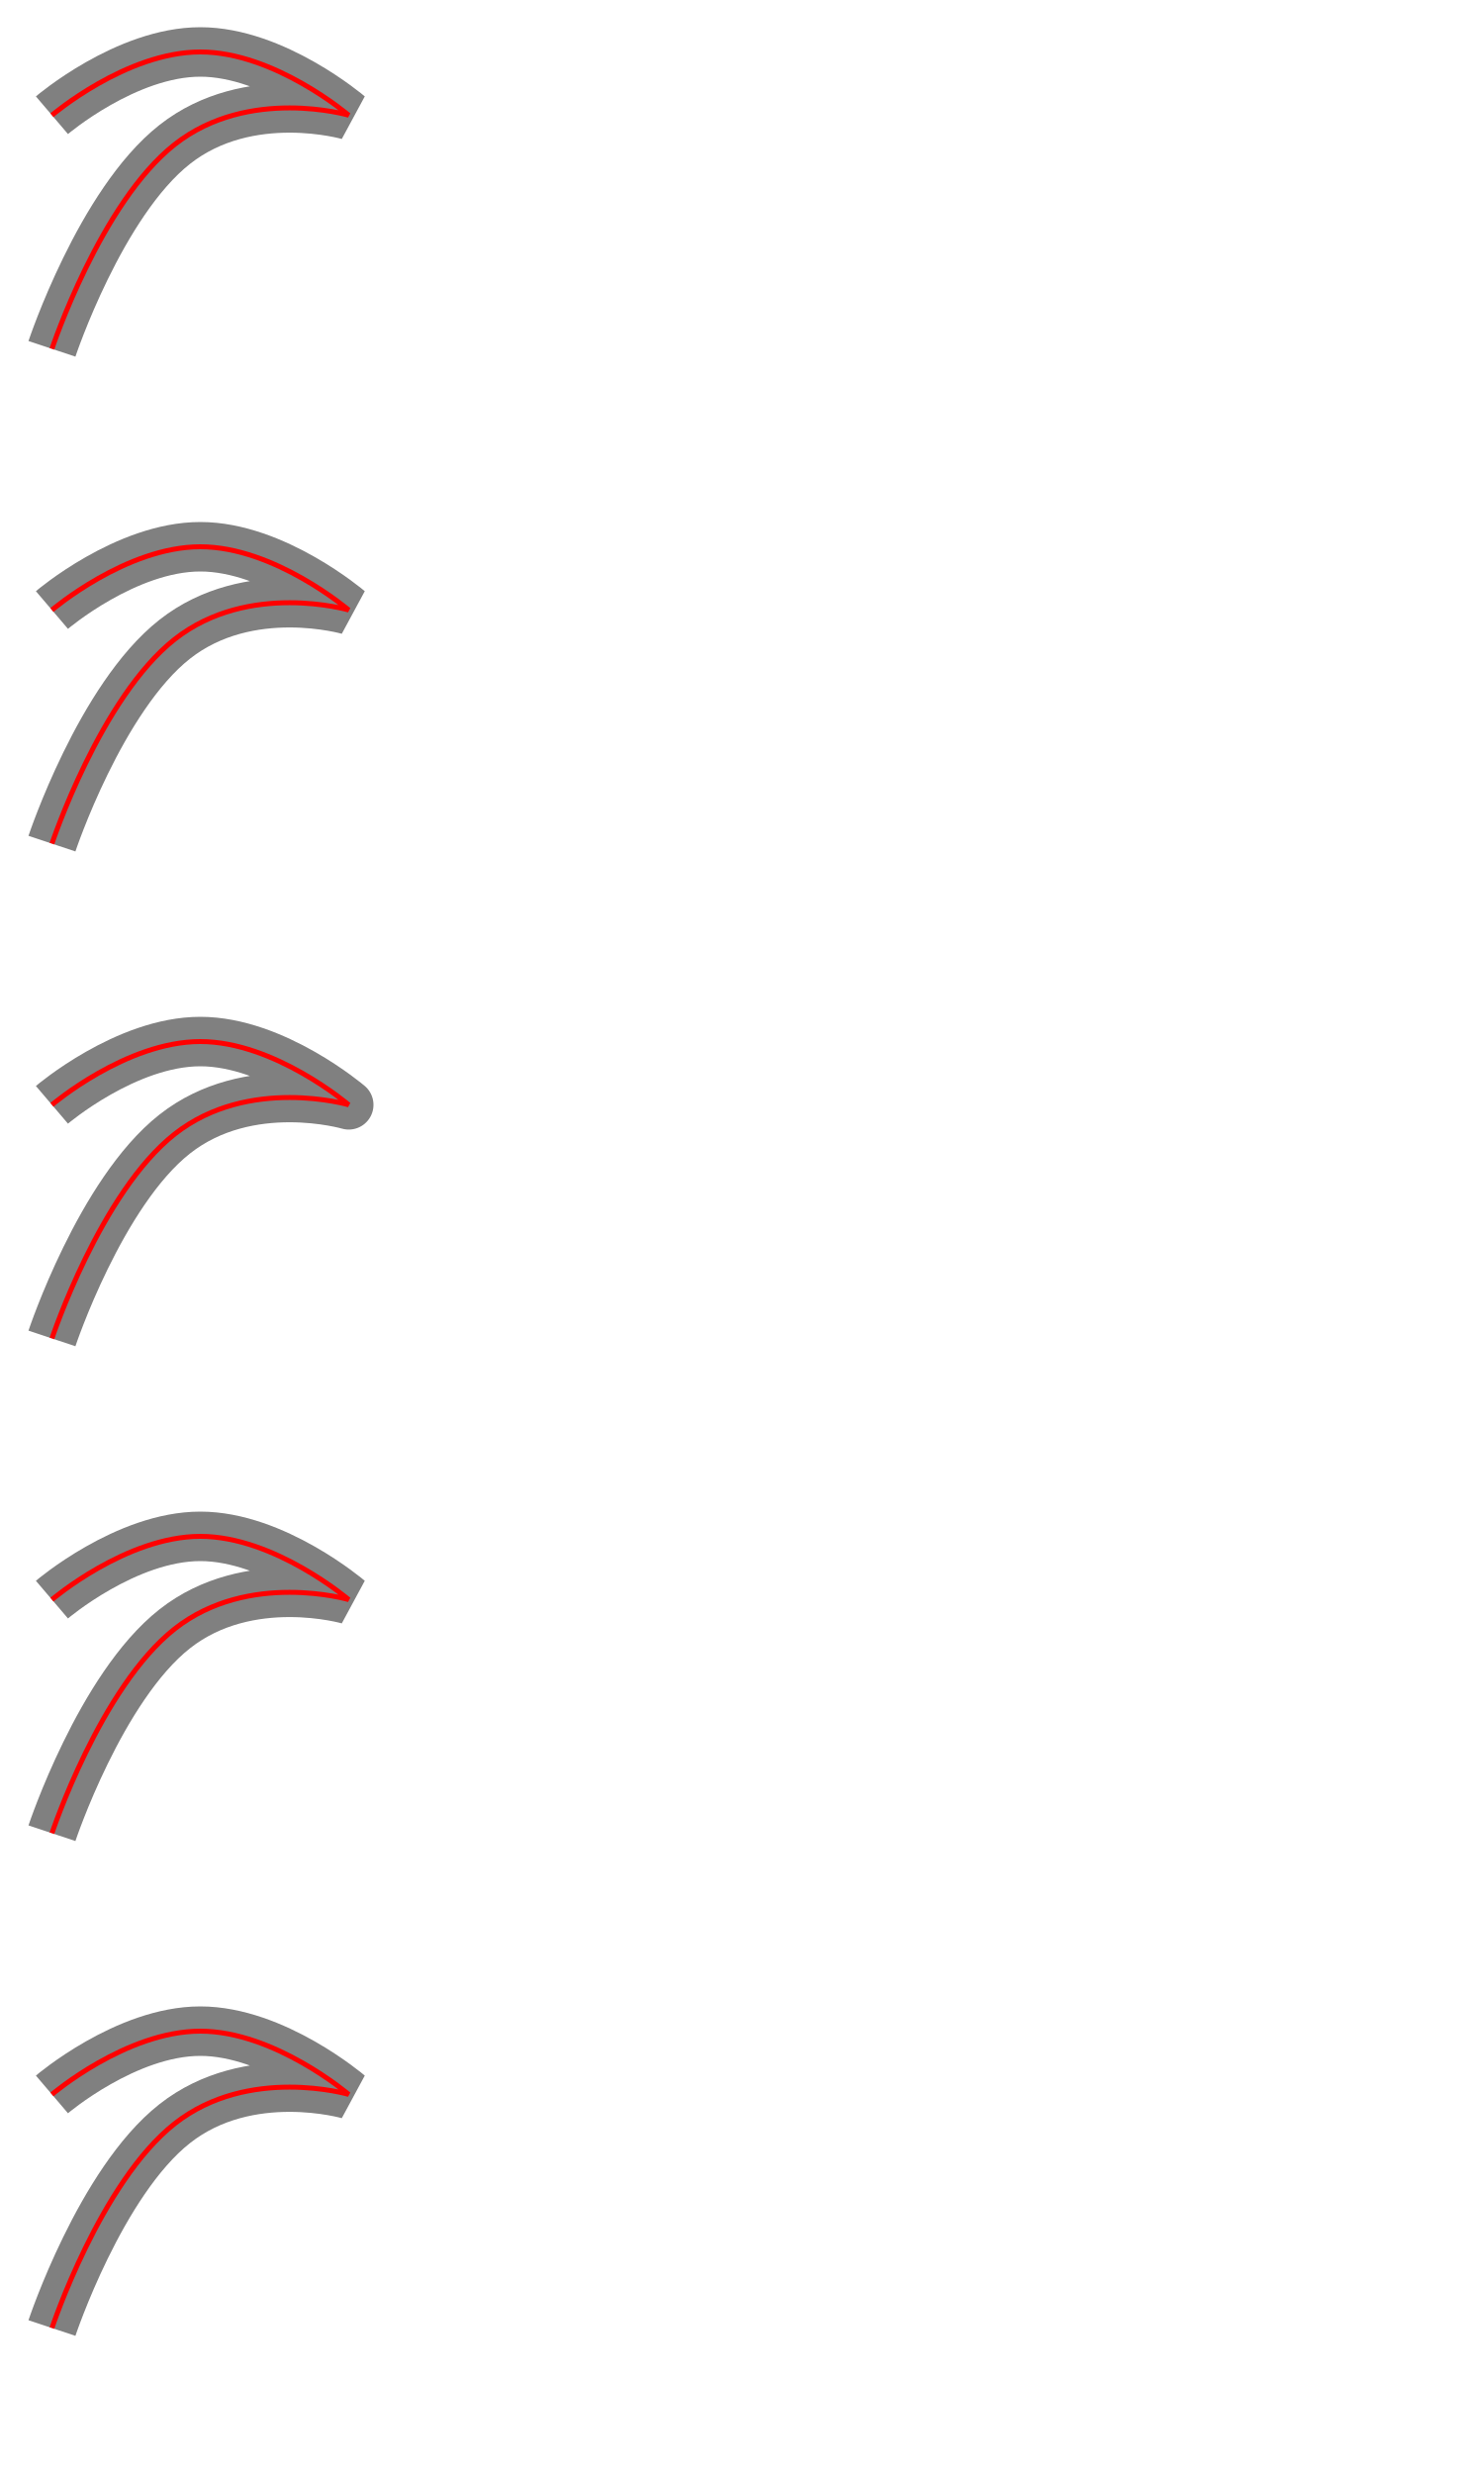
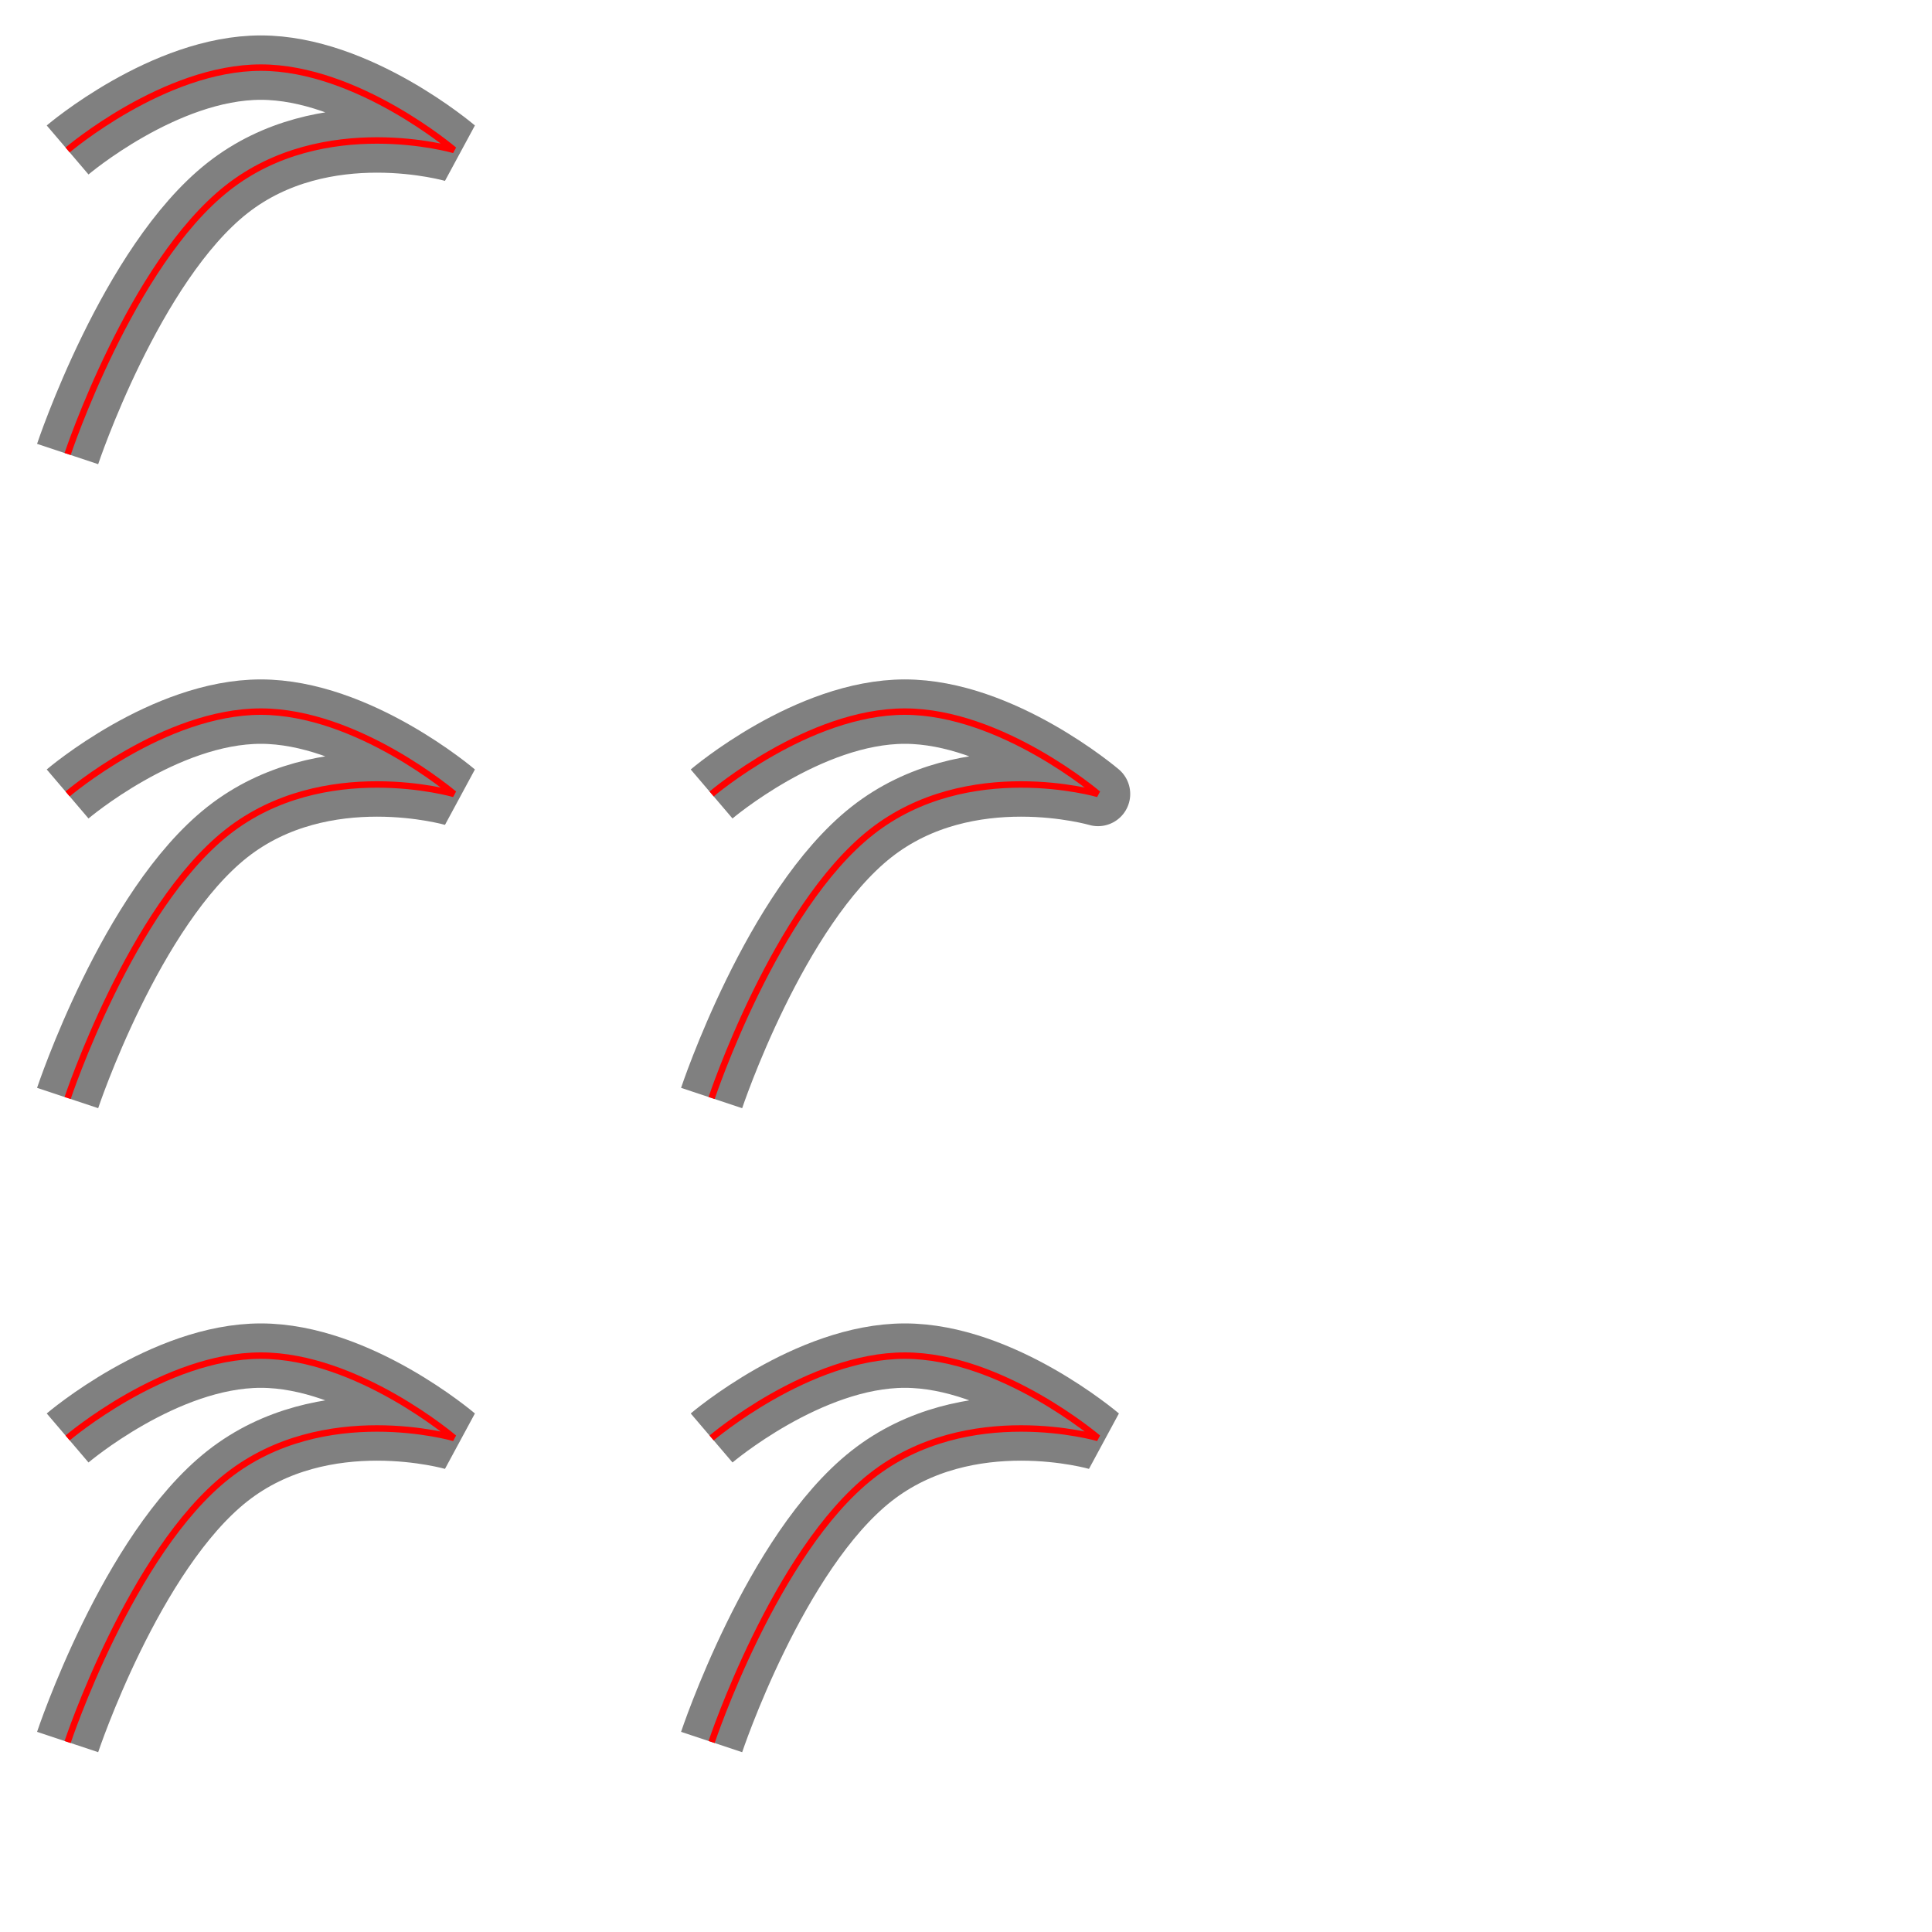
<svg xmlns="http://www.w3.org/2000/svg">
-   <rect height="500" width="300" y="0" x="0" fill="none" />
+   <rect height="300" width="300" y="0" x="0" fill="none" />
  <g>
    <path d="M0.5 13.287C0.5 13.287 15.5 0.5 30.5 0.5C45.5 0.5 60.5 13.287 60.5 13.287C60.5 13.287 40.323 7.385 25.323 19.189C10.323 30.992 0.5 60.5 0.5 60.5" fill="none" fill-rule="evenodd" stroke="#808080" stroke-width="10" transform="translate(10, 10)" stroke-linejoin="miter" />
    <path d="M0.5 13.287C0.5 13.287 15.5 0.5 30.5 0.5C45.5 0.5 60.5 13.287 60.5 13.287C60.5 13.287 40.323 7.385 25.323 19.189C10.323 30.992 0.5 60.5 0.5 60.5" fill="none" fill-rule="evenodd" stroke="#ff0000" stroke-width="01" transform="translate(10, 10)" />
  </g>
  <g transform="translate(0,100)">
    <path d="M0.5 13.287C0.5 13.287 15.5 0.5 30.5 0.5C45.5 0.5 60.5 13.287 60.5 13.287C60.5 13.287 40.323 7.385 25.323 19.189C10.323 30.992 0.5 60.5 0.5 60.5" fill="none" fill-rule="evenodd" stroke="#808080" stroke-width="10" transform="translate(10, 10)" stroke-linejoin="miter-clip" />
    <path d="M0.5 13.287C0.5 13.287 15.5 0.5 30.5 0.5C45.5 0.5 60.5 13.287 60.5 13.287C60.5 13.287 40.323 7.385 25.323 19.189C10.323 30.992 0.5 60.5 0.5 60.5" fill="none" fill-rule="evenodd" stroke="#ff0000" stroke-width="01" transform="translate(10, 10)" />
  </g>
-   <g transform="translate(0,200)">
+   <g transform="translate(100,100)">
    <path d="M0.5 13.287C0.5 13.287 15.5 0.5 30.5 0.5C45.5 0.5 60.5 13.287 60.5 13.287C60.5 13.287 40.323 7.385 25.323 19.189C10.323 30.992 0.5 60.5 0.5 60.5" fill="none" fill-rule="evenodd" stroke="#808080" stroke-width="10" transform="translate(10, 10)" stroke-linejoin="round" />
    <path d="M0.5 13.287C0.5 13.287 15.5 0.5 30.5 0.5C45.5 0.5 60.5 13.287 60.5 13.287C60.5 13.287 40.323 7.385 25.323 19.189C10.323 30.992 0.5 60.5 0.5 60.5" fill="none" fill-rule="evenodd" stroke="#ff0000" stroke-width="01" transform="translate(10, 10)" />
  </g>
-   <g transform="translate(0,300)">
+   <g transform="translate(0,200)">
    <path d="M0.5 13.287C0.5 13.287 15.5 0.5 30.5 0.5C45.5 0.5 60.5 13.287 60.5 13.287C60.5 13.287 40.323 7.385 25.323 19.189C10.323 30.992 0.5 60.5 0.5 60.5" fill="none" fill-rule="evenodd" stroke="#808080" stroke-width="10" transform="translate(10, 10)" stroke-linejoin="bevel" />
    <path d="M0.5 13.287C0.5 13.287 15.5 0.5 30.5 0.5C45.5 0.5 60.5 13.287 60.5 13.287C60.5 13.287 40.323 7.385 25.323 19.189C10.323 30.992 0.5 60.5 0.5 60.5" fill="none" fill-rule="evenodd" stroke="#ff0000" stroke-width="01" transform="translate(10, 10)" />
  </g>
-   <g transform="translate(0,400)">
+   <g transform="translate(100,200)">
    <path d="M0.5 13.287C0.5 13.287 15.5 0.5 30.5 0.5C45.5 0.5 60.5 13.287 60.5 13.287C60.5 13.287 40.323 7.385 25.323 19.189C10.323 30.992 0.5 60.5 0.5 60.5" fill="none" fill-rule="evenodd" stroke="#808080" stroke-width="10" transform="translate(10, 10)" stroke-linejoin="arcs" />
    <path d="M0.5 13.287C0.5 13.287 15.5 0.5 30.5 0.5C45.5 0.5 60.5 13.287 60.5 13.287C60.5 13.287 40.323 7.385 25.323 19.189C10.323 30.992 0.5 60.5 0.5 60.5" fill="none" fill-rule="evenodd" stroke="#ff0000" stroke-width="01" transform="translate(10, 10)" />
  </g>
</svg>
